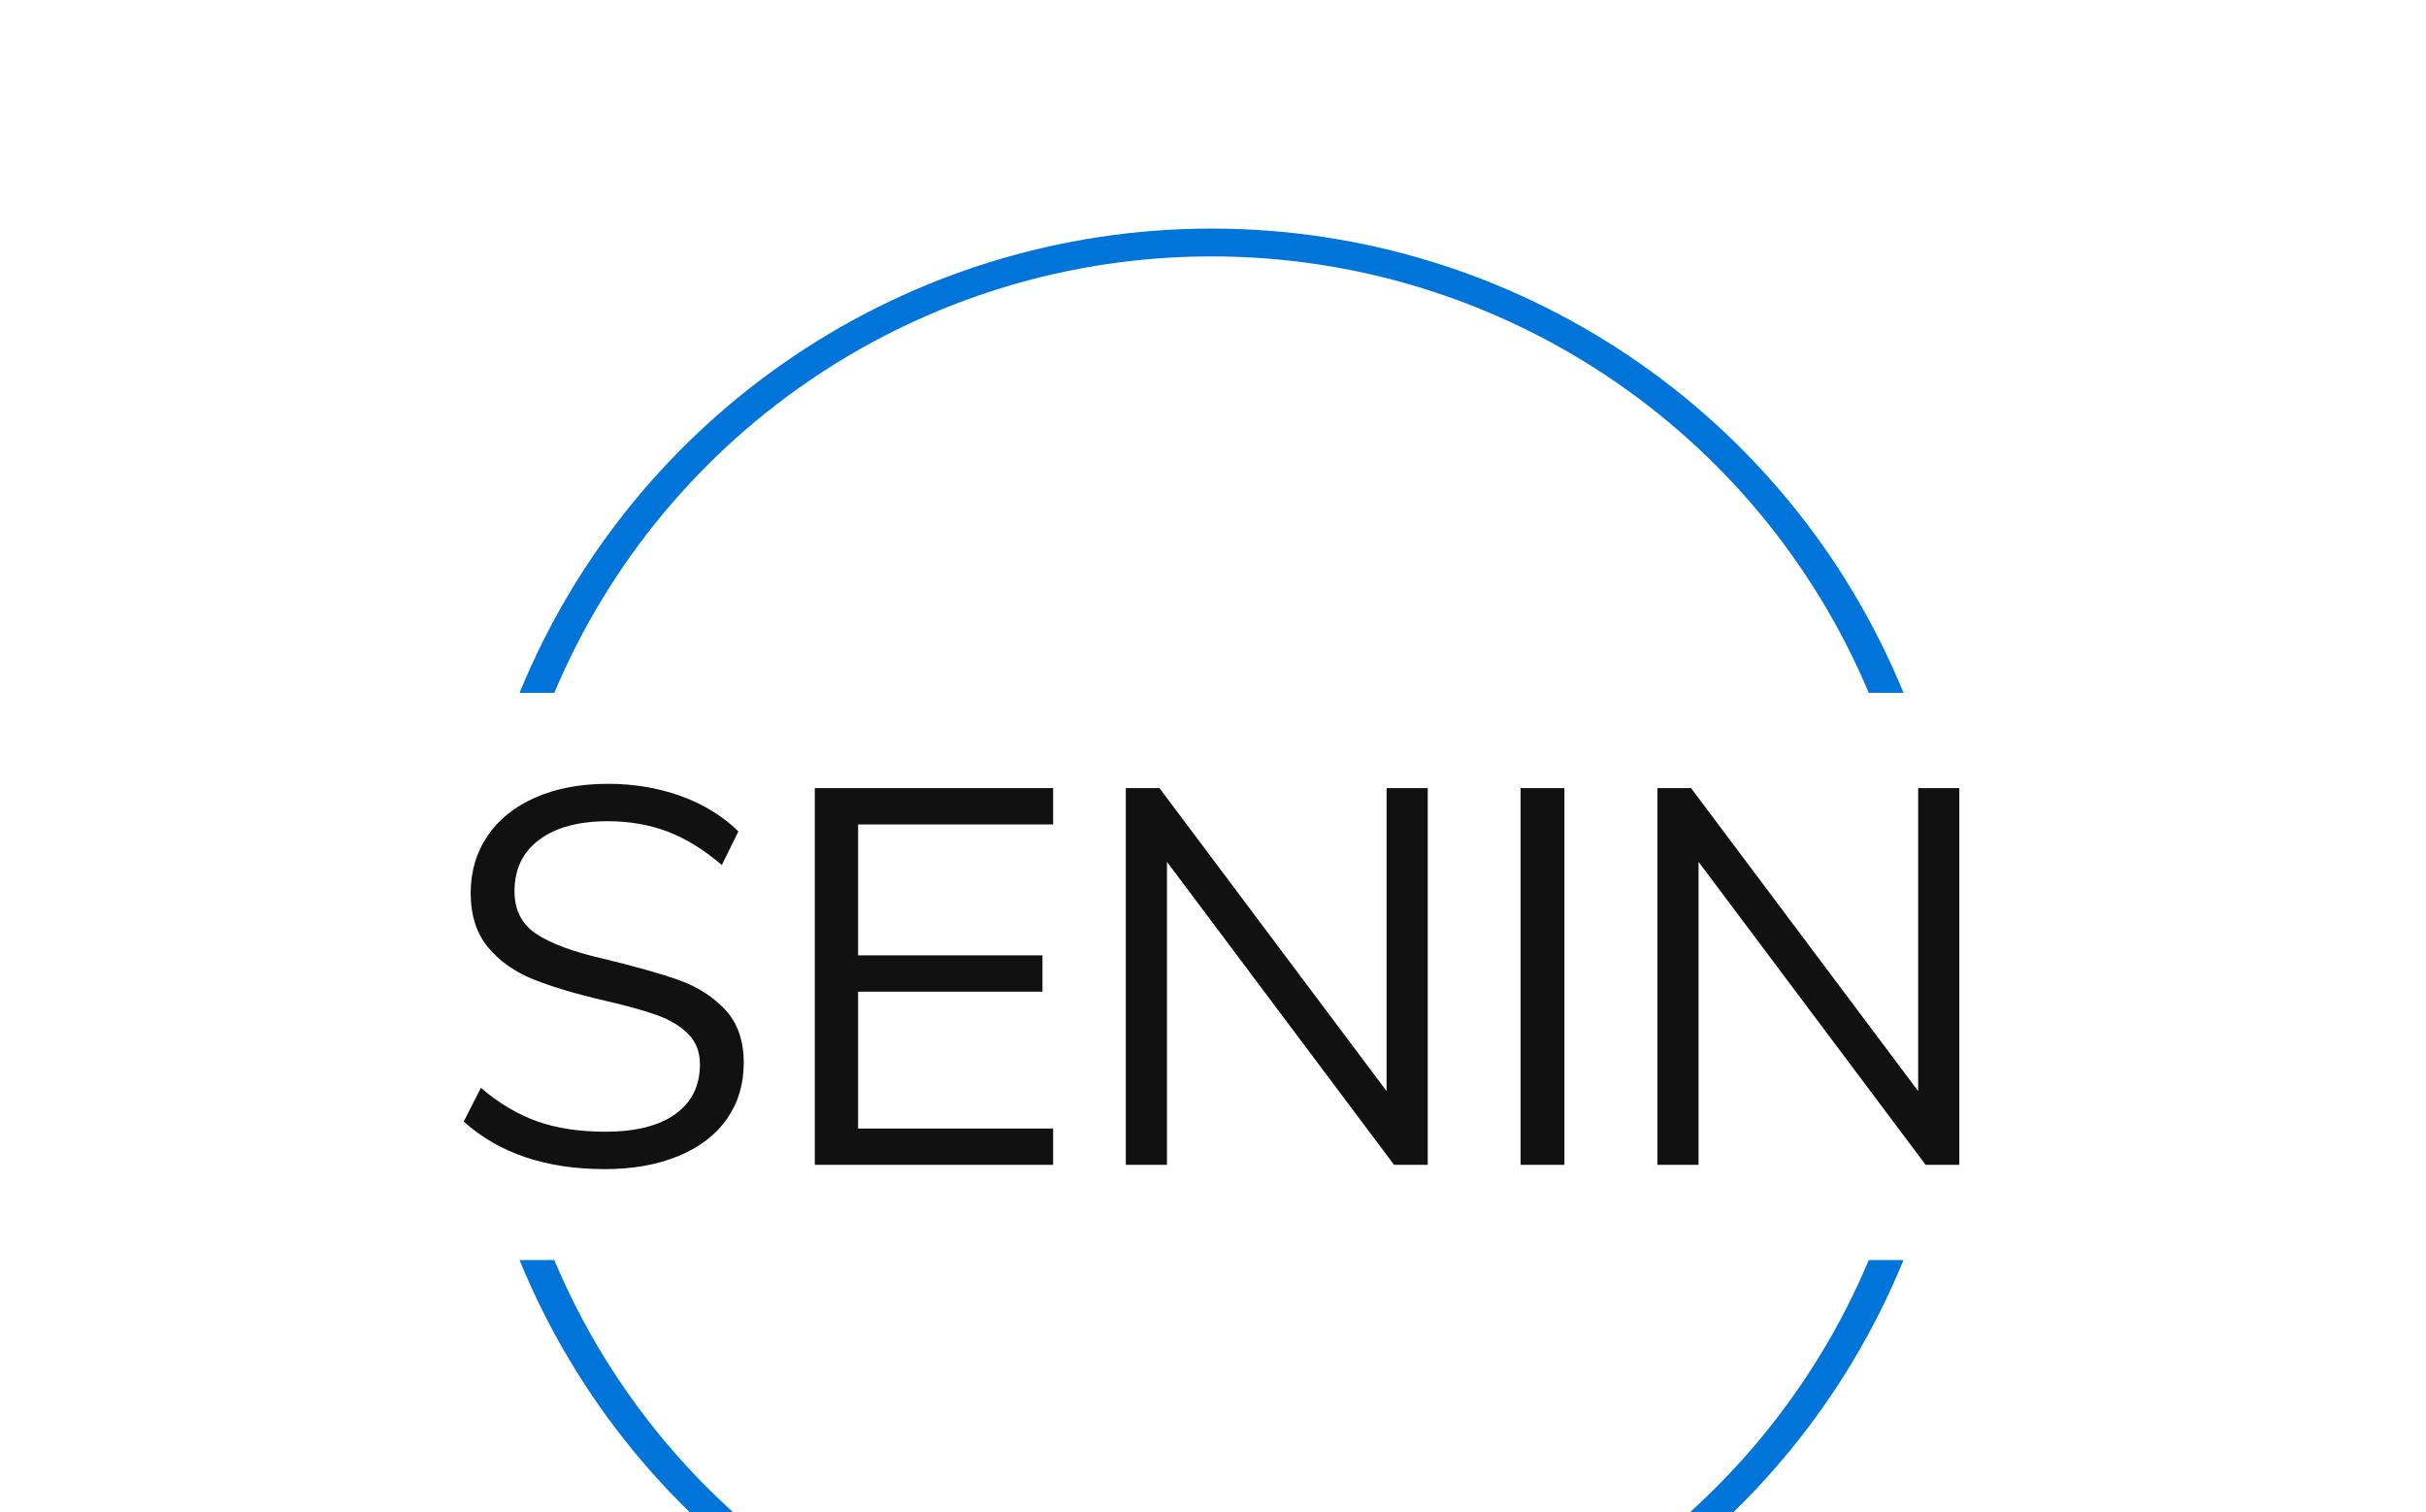
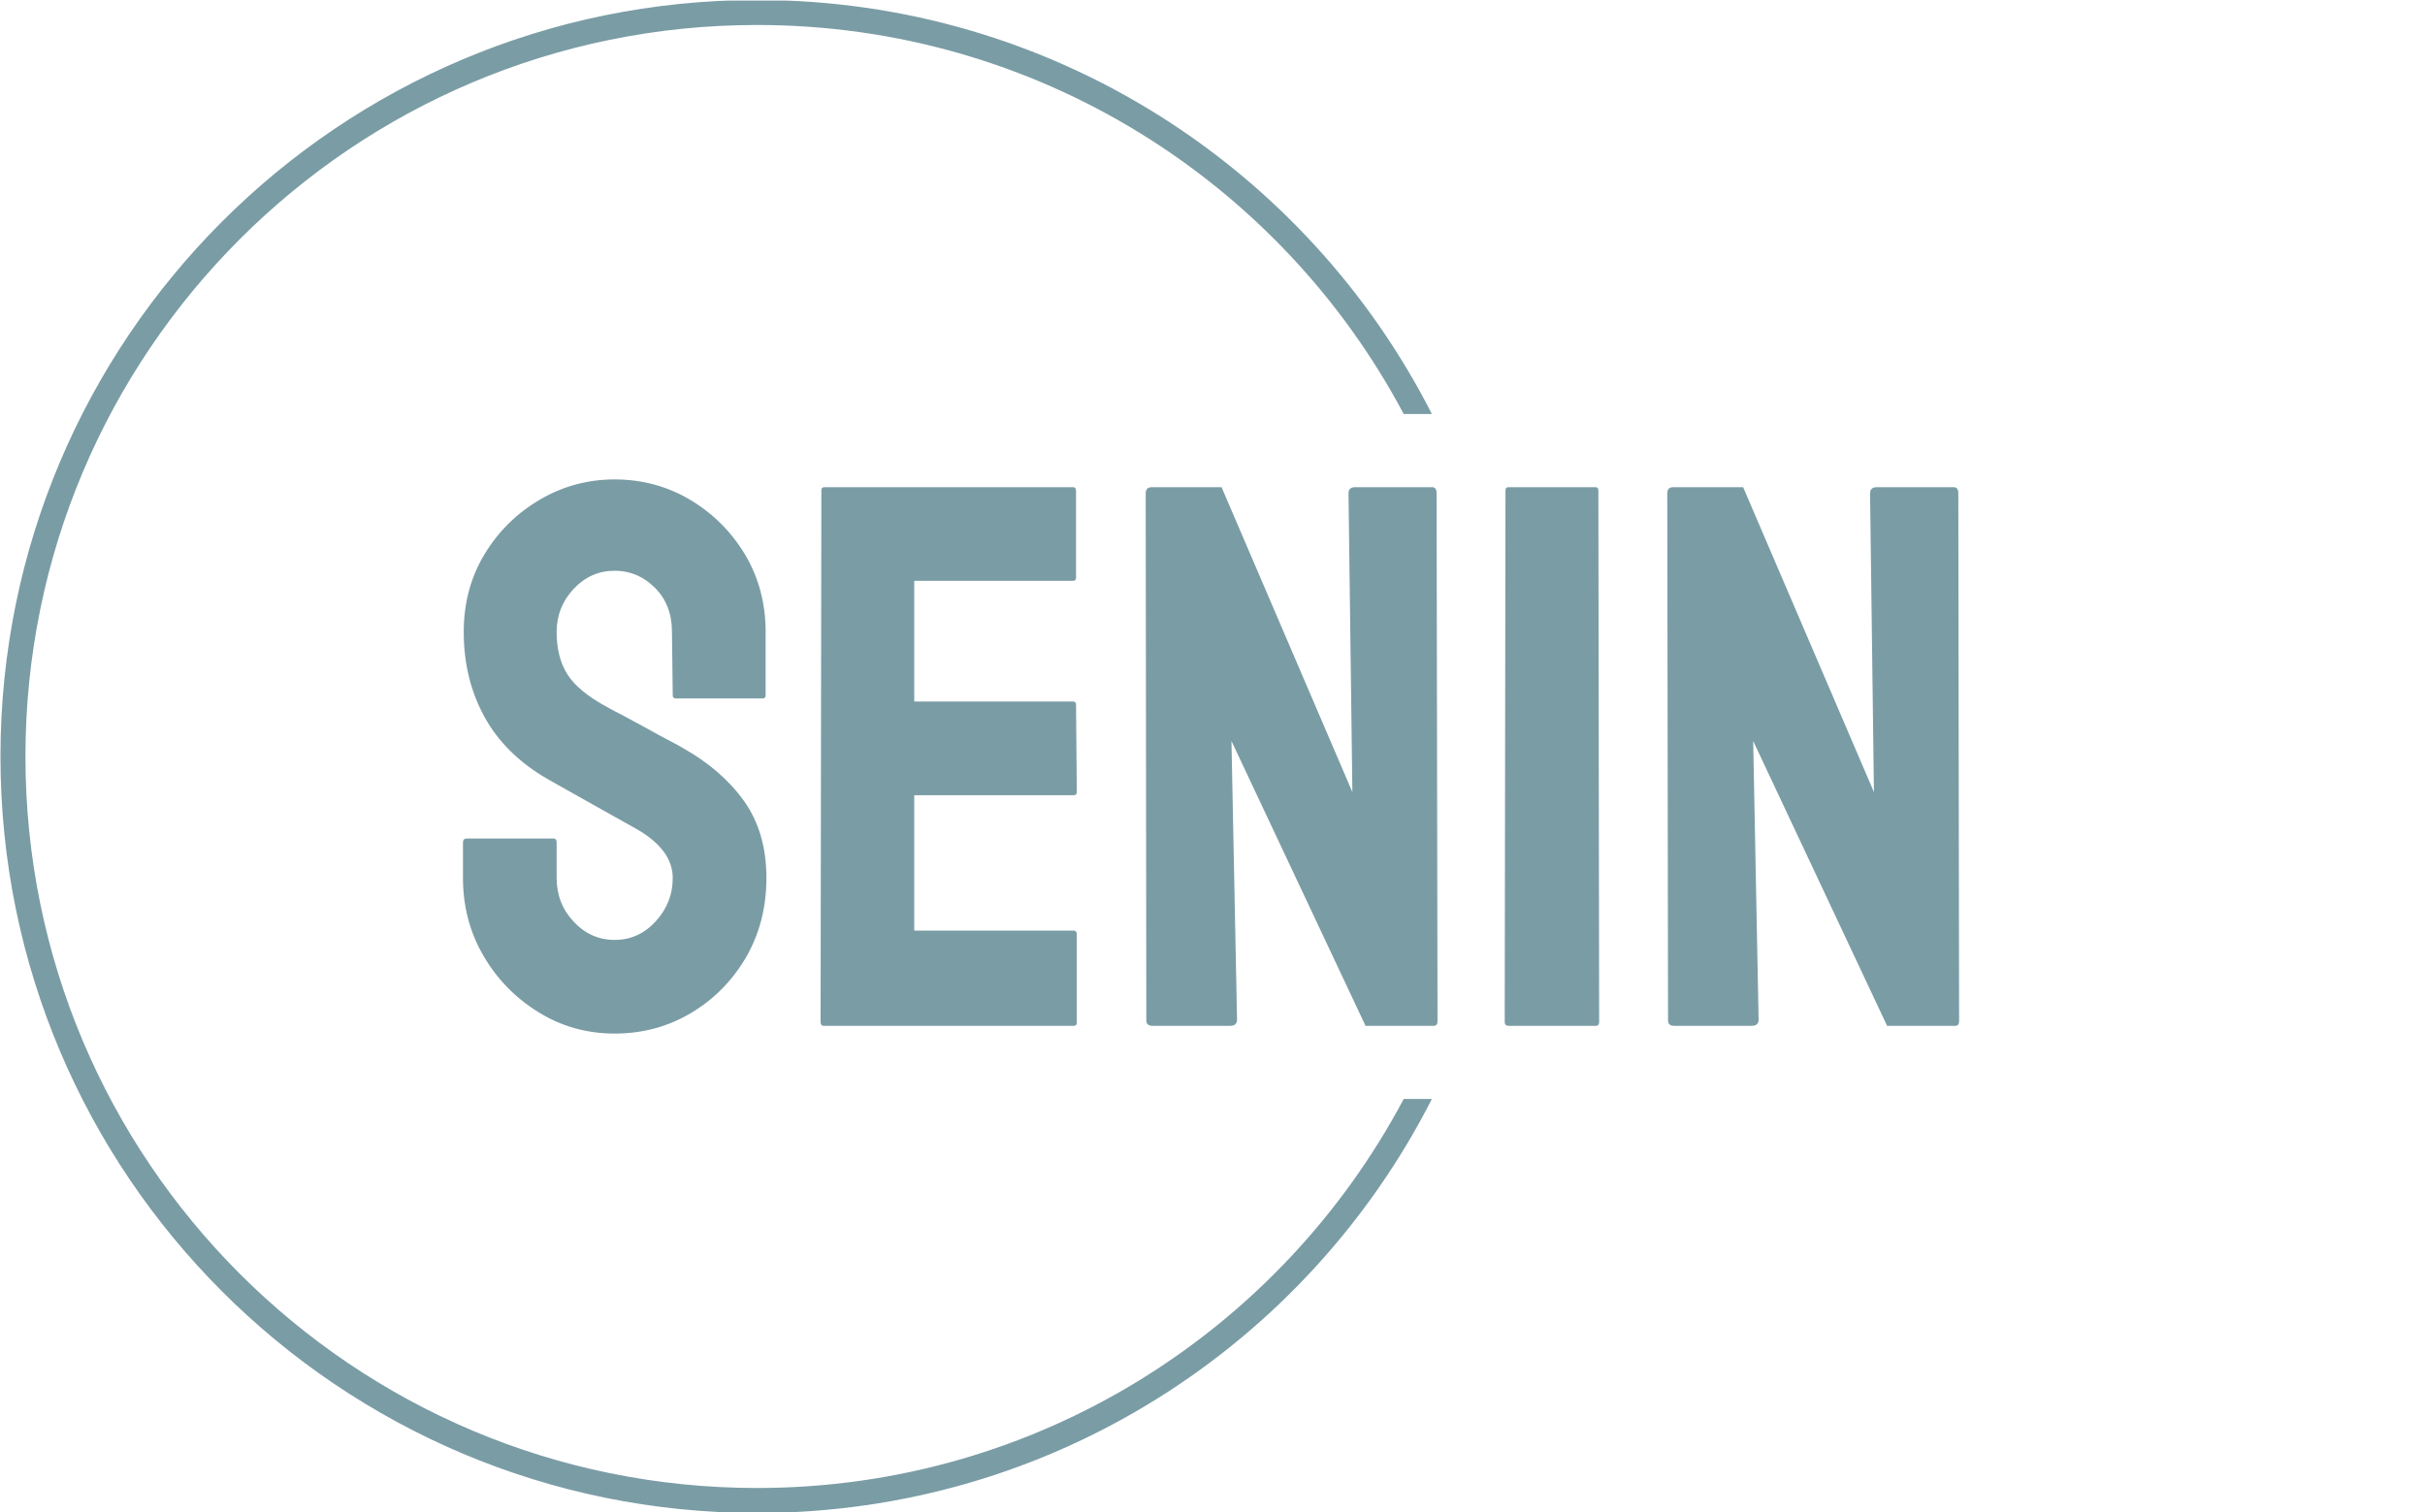
- <svg xmlns="http://www.w3.org/2000/svg" version="1.1" width="1000" height="623" viewBox="0 0 1000 623">
-   <g transform="matrix(1,0,0,1,-0.6060606,90.97023)">
-     <svg viewBox="0 0 396 247" data-background-color="#ffffff" preserveAspectRatio="xMidYMid meet" height="623" width="1000">
+ <svg xmlns="http://www.w3.org/2000/svg" version="1.1" width="2000" height="1247" viewBox="0 0 2000 1247">
+   <g transform="matrix(1,0,0,1,-1.212121,0.5048583)">
+     <svg viewBox="0 0 396 247" data-background-color="#ffffff" preserveAspectRatio="xMidYMid meet" height="1247" width="2000">
      <g id="tight-bounds" transform="matrix(1,0,0,1,0.24,-0.1)">
        <svg viewBox="0 0 395.52 247.2" height="247.2" width="395.52">
          <g>
            <svg />
          </g>
          <g>
            <svg viewBox="0 0 395.52 247.2" height="247.2" width="395.52">
-               <g transform="matrix(1,0,0,1,75.54432,92.11822)">
-                 <svg viewBox="0 0 244.431 62.964" height="62.964" width="244.431">
+               <g transform="matrix(1,0,0,1,75.54432,78.33025)">
+                 <svg viewBox="0 0 244.431 90.54" height="90.54" width="244.431">
                  <g>
-                     <svg viewBox="0 0 244.431 62.964" height="62.964" width="244.431">
+                     <svg viewBox="0 0 244.431 90.54" height="90.54" width="244.431">
                      <g>
-                         <svg viewBox="0 0 244.431 62.964" height="62.964" width="244.431">
+                         <svg viewBox="0 0 244.431 90.54" height="90.54" width="244.431">
                          <g>
-                             <svg viewBox="0 0 244.431 62.964" height="62.964" width="244.431">
+                             <svg viewBox="0 0 244.431 90.54" height="90.54" width="244.431">
                              <g id="textblocktransform">
-                                 <svg viewBox="0 0 244.431 62.964" height="62.964" width="244.431" id="textblock">
+                                 <svg viewBox="0 0 244.431 90.54" height="90.54" width="244.431" id="textblock">
                                  <g>
-                                     <svg viewBox="0 0 244.431 62.964" height="62.964" width="244.431">
+                                     <svg viewBox="0 0 244.431 90.54" height="90.54" width="244.431">
                                      <g transform="matrix(1,0,0,1,0,0)">
-                                         <svg width="244.431" viewBox="2.35 -35.65 139.94 36.05" height="62.964" data-palette-color="#111111">
-                                           <path d="M15.55 0.4Q7.3 0.4 2.35-4.05L2.35-4.05 3.95-7.2Q6.55-5 9.28-4.05 12-3.1 15.6-3.1L15.6-3.1Q19.85-3.1 22.15-4.75 24.45-6.4 24.45-9.4L24.45-9.4Q24.45-11.15 23.35-12.25 22.25-13.35 20.45-14 18.65-14.65 15.6-15.35L15.6-15.35Q11.5-16.3 8.88-17.35 6.25-18.4 4.63-20.35 3-22.3 3-25.45L3-25.45Q3-28.45 4.58-30.78 6.15-33.1 9.08-34.38 12-35.65 15.85-35.65L15.85-35.65Q19.5-35.65 22.68-34.5 25.85-33.35 28.05-31.2L28.05-31.2 26.5-28.05Q24-30.2 21.43-31.18 18.85-32.15 15.85-32.15L15.85-32.15Q11.75-32.15 9.43-30.43 7.1-28.7 7.1-25.6L7.1-25.6Q7.1-22.95 9.15-21.6 11.2-20.25 15.35-19.3L15.35-19.3Q19.9-18.2 22.5-17.28 25.1-16.35 26.83-14.5 28.55-12.65 28.55-9.55L28.55-9.55Q28.55-6.55 26.98-4.3 25.4-2.05 22.45-0.83 19.5 0.4 15.55 0.4L15.55 0.4ZM57.5 0L35.2 0 35.2-35.25 57.5-35.25 57.5-31.85 39.25-31.85 39.25-19.6 56.5-19.6 56.5-16.2 39.25-16.2 39.25-3.4 57.5-3.4 57.5 0ZM88.7-6.9L88.7-35.25 92.55-35.25 92.55 0 89.4 0 68.15-28.35 68.15 0 64.3 0 64.3-35.25 67.45-35.25 88.7-6.9ZM105.34 0L101.24 0 101.24-35.25 105.34-35.25 105.34 0ZM138.44-6.9L138.44-35.25 142.29-35.25 142.29 0 139.14 0 117.89-28.35 117.89 0 114.04 0 114.04-35.25 117.19-35.25 138.44-6.9Z" opacity="1" transform="matrix(1,0,0,1,0,0)" fill="#111111" class="wordmark-text-0" data-fill-palette-color="primary" id="text-0" />
+                                         <svg width="244.431" viewBox="0.7 -35.3 96.64 35.8" height="90.54" data-palette-color="#7a9ca5">
+                                           <path d="M10.5 0.5L10.5 0.5Q7.8 0.5 5.58-0.88 3.35-2.25 2.02-4.53 0.7-6.8 0.7-9.55L0.7-9.55 0.7-11.85Q0.7-12.1 0.95-12.1L0.95-12.1 6.55-12.1Q6.75-12.1 6.75-11.85L6.75-11.85 6.75-9.55Q6.75-7.9 7.85-6.73 8.95-5.55 10.5-5.55L10.5-5.55Q12.05-5.55 13.15-6.75 14.25-7.95 14.25-9.55L14.25-9.55Q14.25-11.4 11.85-12.75L11.85-12.75Q11.05-13.2 9.35-14.15 7.65-15.1 6.15-15.95L6.15-15.95Q3.4-17.55 2.08-19.98 0.75-22.4 0.75-25.45L0.75-25.45Q0.75-28.25 2.1-30.48 3.45-32.7 5.68-34 7.9-35.3 10.5-35.3L10.5-35.3Q13.15-35.3 15.38-33.98 17.6-32.65 18.93-30.43 20.25-28.2 20.25-25.45L20.25-25.45 20.25-21.35Q20.25-21.15 20.05-21.15L20.05-21.15 14.45-21.15Q14.25-21.15 14.25-21.35L14.25-21.35 14.2-25.45Q14.2-27.2 13.1-28.3 12-29.4 10.5-29.4L10.5-29.4Q8.95-29.4 7.85-28.23 6.75-27.05 6.75-25.45L6.75-25.45Q6.75-23.8 7.45-22.7 8.15-21.6 10-20.6L10-20.6Q10.25-20.45 10.98-20.08 11.7-19.7 12.55-19.23 13.4-18.75 14.08-18.4 14.75-18.05 14.9-17.95L14.9-17.95Q17.4-16.55 18.85-14.53 20.3-12.5 20.3-9.55L20.3-9.55Q20.3-6.7 18.98-4.42 17.65-2.15 15.43-0.83 13.2 0.5 10.5 0.5ZM40.15 0L24 0Q23.8 0 23.8-0.25L23.8-0.25 23.85-34.6Q23.85-34.8 24.05-34.8L24.05-34.8 40.1-34.8Q40.3-34.8 40.3-34.55L40.3-34.55 40.3-28.95Q40.3-28.75 40.1-28.75L40.1-28.75 29.85-28.75 29.85-20.95 40.1-20.95Q40.3-20.95 40.3-20.75L40.3-20.75 40.35-15.1Q40.35-14.9 40.15-14.9L40.15-14.9 29.85-14.9 29.85-6.15 40.15-6.15Q40.35-6.15 40.35-5.9L40.35-5.9 40.35-0.2Q40.35 0 40.15 0L40.15 0ZM50.25 0L45.25 0Q44.84 0 44.84-0.35L44.84-0.35 44.8-34.4Q44.8-34.8 45.2-34.8L45.2-34.8 49.7-34.8 58.15-15.1 57.9-34.4Q57.9-34.8 58.34-34.8L58.34-34.8 63.3-34.8Q63.59-34.8 63.59-34.4L63.59-34.4 63.65-0.3Q63.65 0 63.4 0L63.4 0 59 0 50.34-18.4 50.7-0.4Q50.7 0 50.25 0L50.25 0ZM73.89 0L68.24 0Q67.99 0 67.99-0.25L67.99-0.25 68.04-34.6Q68.04-34.8 68.24-34.8L68.24-34.8 73.84-34.8Q74.04-34.8 74.04-34.6L74.04-34.6 74.09-0.25Q74.09 0 73.89 0L73.89 0ZM83.94 0L78.94 0Q78.54 0 78.54-0.35L78.54-0.35 78.49-34.4Q78.49-34.8 78.89-34.8L78.89-34.8 83.39-34.8 91.84-15.1 91.59-34.4Q91.59-34.8 92.04-34.8L92.04-34.8 96.99-34.8Q97.29-34.8 97.29-34.4L97.29-34.4 97.34-0.3Q97.34 0 97.09 0L97.09 0 92.69 0 84.04-18.4 84.39-0.4Q84.39 0 83.94 0L83.94 0Z" opacity="1" transform="matrix(1,0,0,1,0,0)" fill="#7a9ca5" class="wordmark-text-0" data-fill-palette-color="primary" id="text-0" />
                                        </svg>
                                      </g>
                                    </svg>
                                  </g>
                                </svg>
                              </g>
                            </svg>
                          </g>
-                           <g />
                        </svg>
                      </g>
                    </svg>
                  </g>
                </svg>
              </g>
              <g>
-                 <path d="M84.673 77.254A122.216 122.216 0 0 1 310.847 77.254L305.169 77.254A116.538 116.538 0 0 0 90.351 77.254L84.673 77.254M84.673 169.946A122.216 122.216 0 0 0 310.847 169.946L305.169 169.946A116.538 116.538 0 0 1 90.351 169.946L84.673 169.946" fill="#0074d9" stroke="transparent" data-fill-palette-color="tertiary" />
+                 <path d="M0 123.6c0-68.262 55.338-123.6 123.6-123.6 48.122 0 89.821 27.501 110.238 67.643h-4.602c-20.07-37.81-59.846-63.561-105.636-63.561-66.008 0-119.518 53.51-119.518 119.518 0 66.008 53.51 119.518 119.518 119.518 45.79 0 85.566-25.751 105.636-63.561h4.602c-20.417 40.143-62.116 67.643-110.238 67.643-68.262 0-123.6-55.338-123.6-123.6z" fill="#7a9ca5" stroke="transparent" data-fill-palette-color="tertiary" />
              </g>
            </svg>
          </g>
          <defs />
        </svg>
        <rect width="395.52" height="247.2" fill="none" stroke="none" visibility="hidden" />
      </g>
    </svg>
  </g>
</svg>
